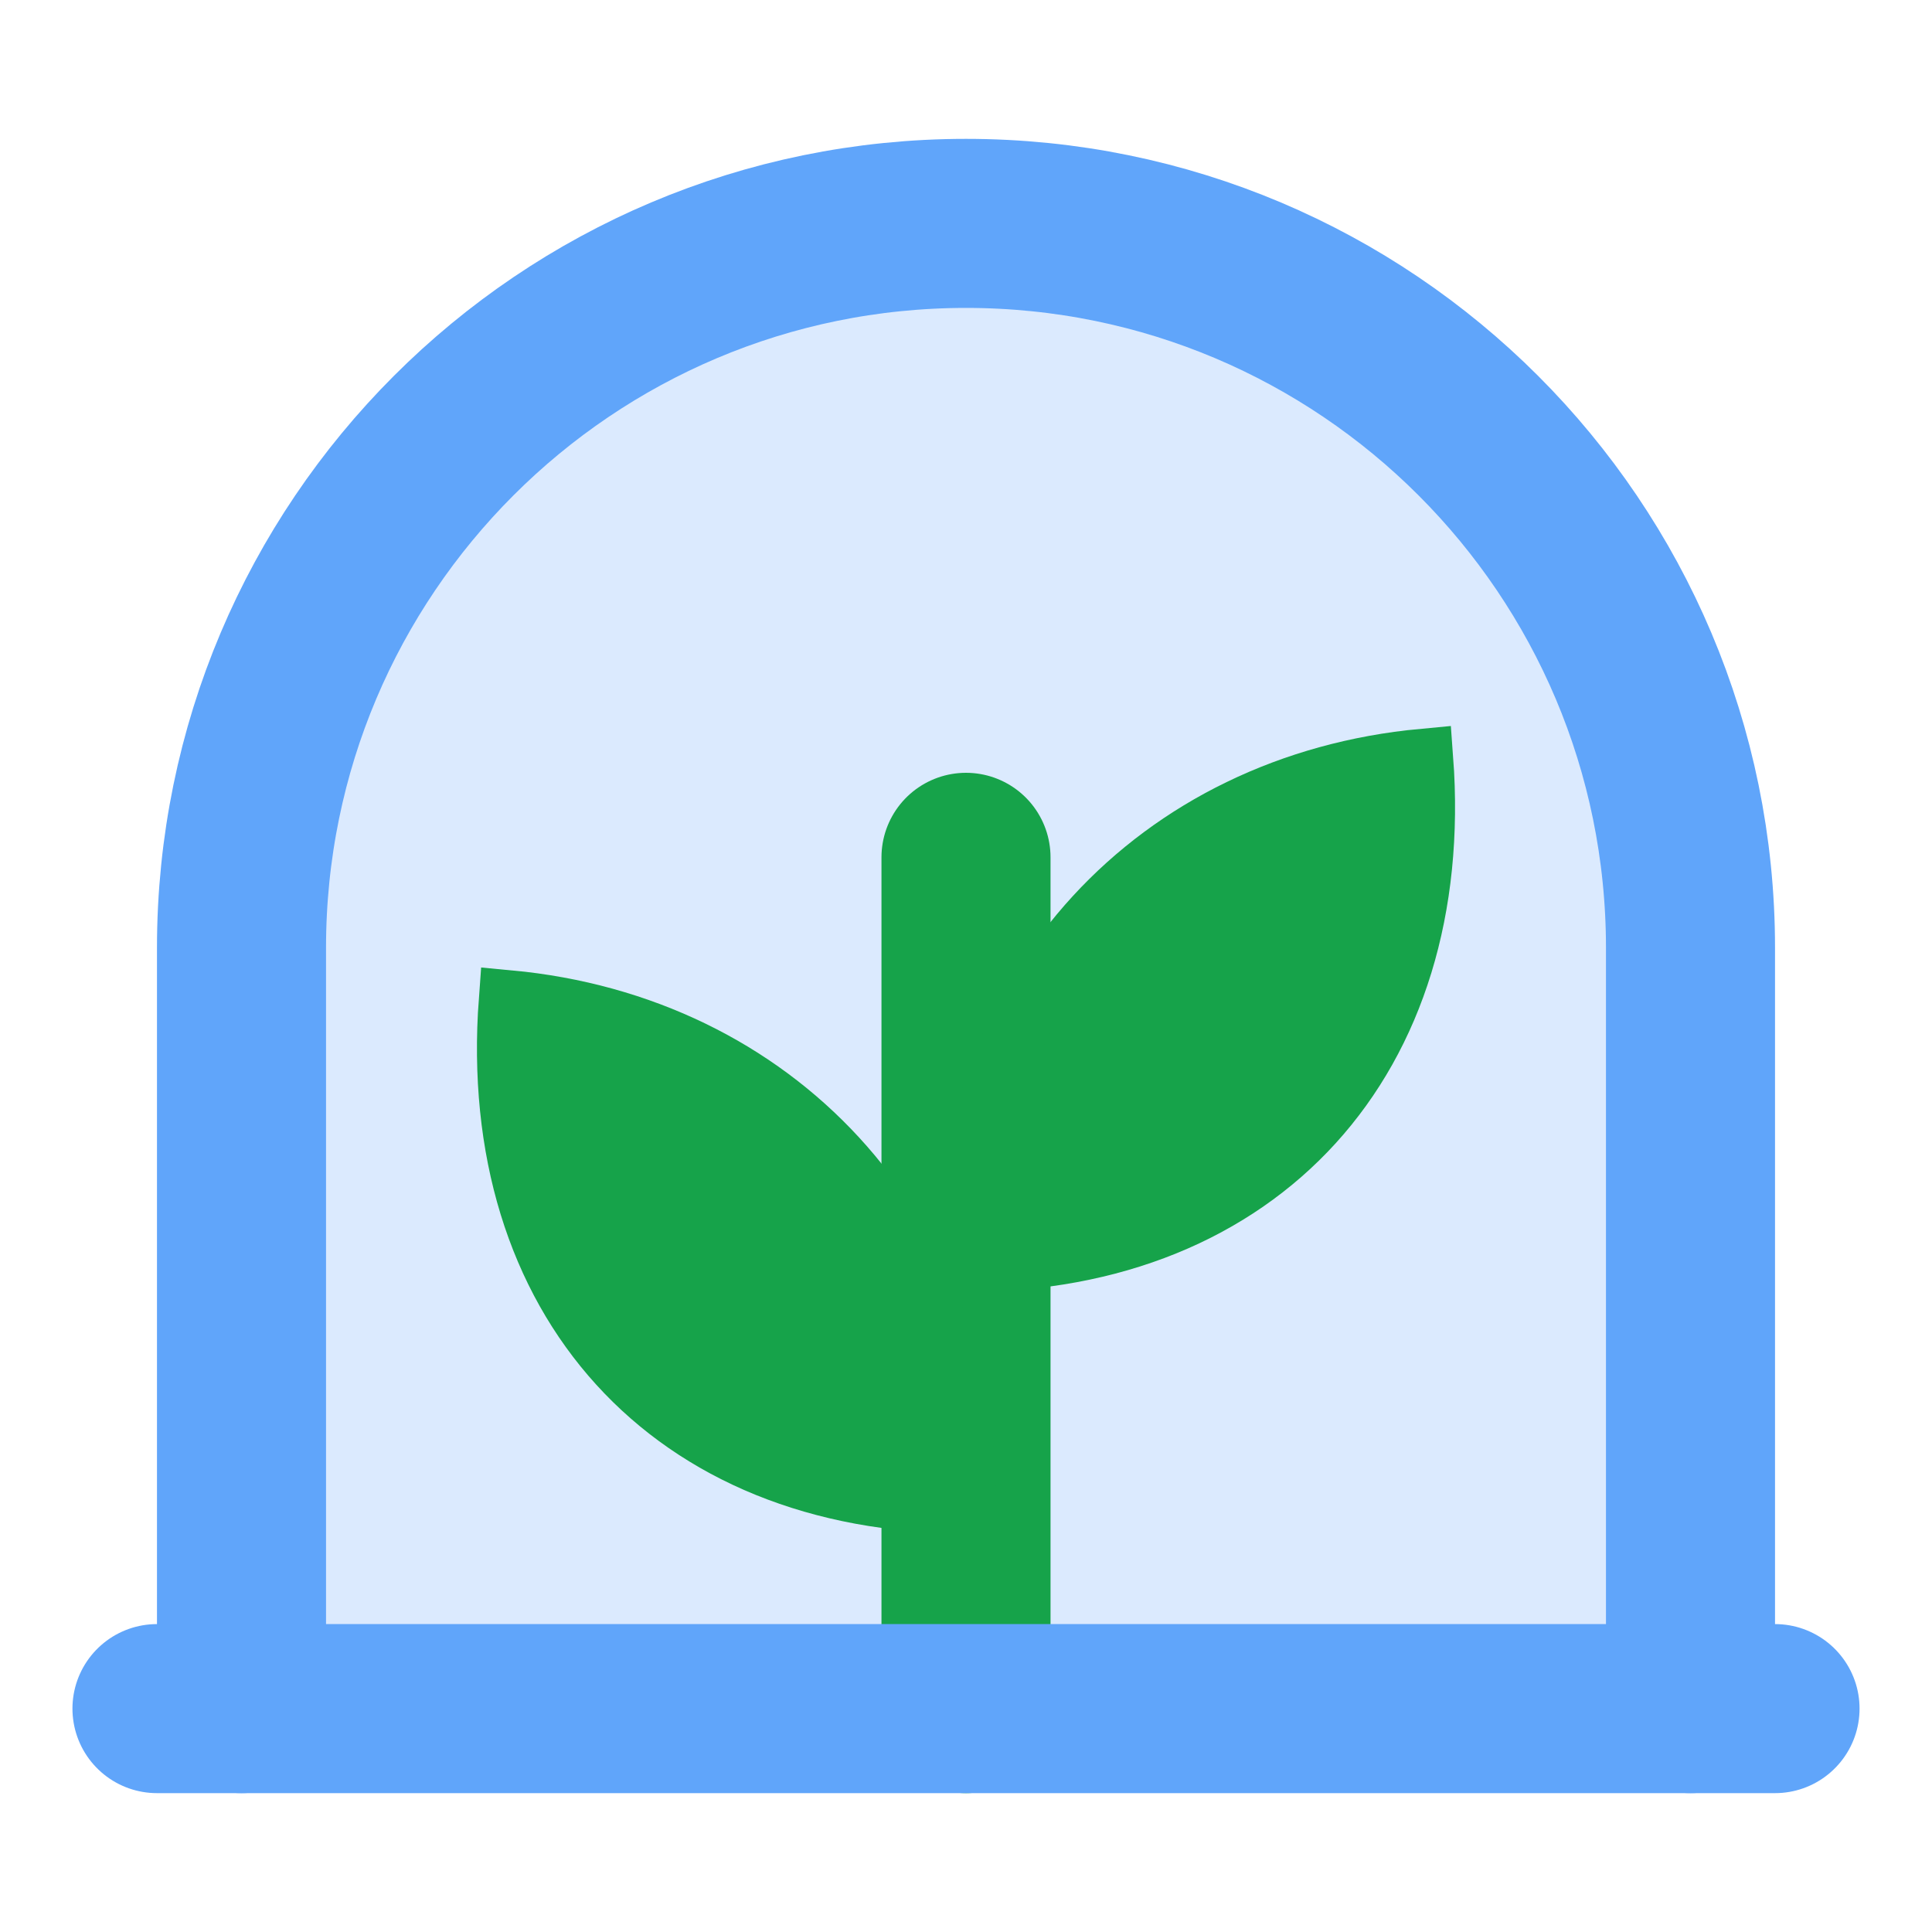
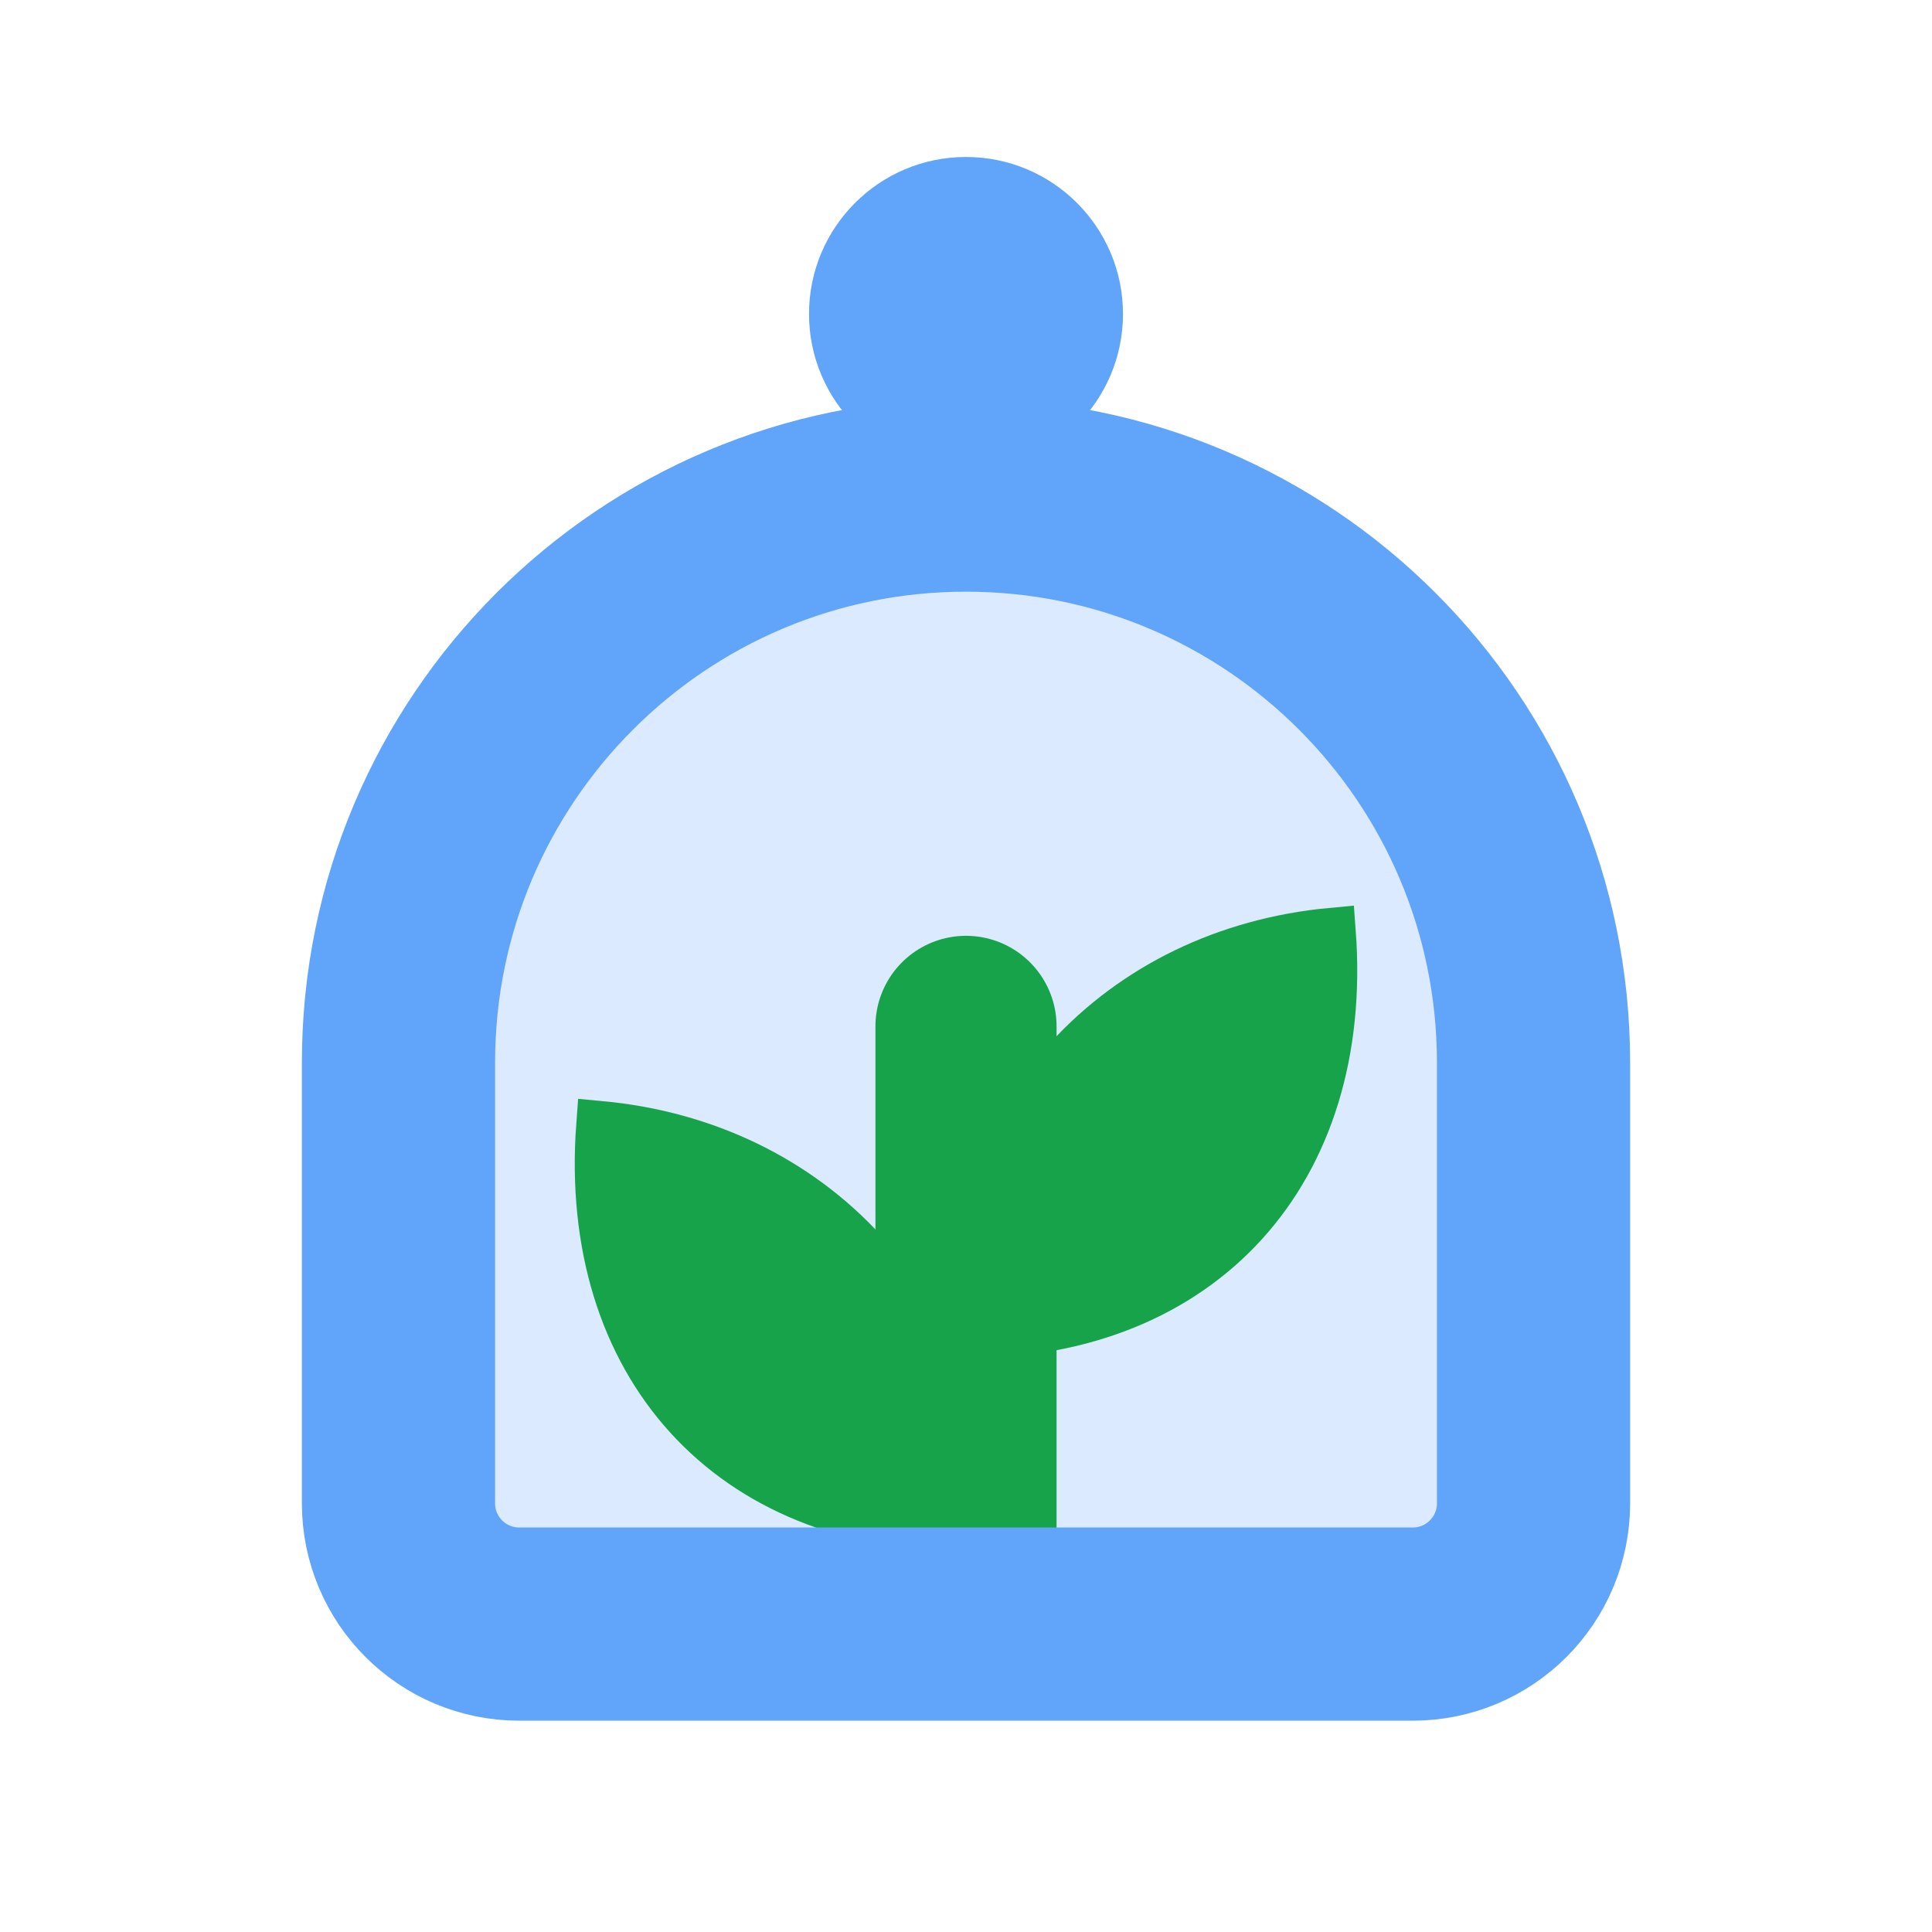
<svg xmlns="http://www.w3.org/2000/svg" viewBox="0 0 32 32">
  <style>
		.glass { stroke: #60a5fa; }
+ 		.knob { fill: #60a5fa; }
		.dome { fill: #dbeafe; }
		.leaf { fill: #16a34a; stroke: #16a34a; }
		@media (prefers-color-scheme: dark) {
			.glass { stroke: #93c5fd; }
+ 			.knob { fill: #93c5fd; }
			.dome { fill: #2b3a52; }
			.leaf { fill: #86efac; stroke: #86efac; }
		}
	</style>
-   <path class="dome" d="M4 28.3V15.7a12 12 0 0 1 24 0V28.3z" />
-   <path class="leaf" d="M16 28.3V14.2" fill="none" stroke-width="2.8" stroke-linecap="round" />
-   <path class="leaf" d="M16 20.9c0-4.56 3.18-7.92 7.57-8.33 .37 4.97-2.69 8.33-7.57 8.33z" stroke="none" />
-   <path class="leaf" d="M16 24.9c0-4.56-3.18-7.92-7.57-8.33 -.37 4.97 2.69 8.33 7.57 8.33z" stroke="none" />
-   <g class="glass" fill="none" stroke-width="2.8" stroke-linecap="round">
-     <path d="M4 28.3V15.7a12 12 0 0 1 24 0V28.3" />
-     <path d="M2.6 28.3h26.8" />
+   <path class="dome" d="M6.6 17.6a9.4 9.4 0 0 1 18.8 0v7.3a2 2 0 0 1-2 2H8.6a2 2 0 0 1-2-2z" />
+   <path class="leaf" d="M16 26.9V17" fill="none" stroke-width="3" stroke-linecap="round" />
+   <g transform="translate(16 26.9) scale(.8) translate(-16 -26.9)">
+     <path class="leaf" d="M16 20.9c0-4.56 3.18-7.92 7.57-8.33 .37 4.97-2.69 8.33-7.57 8.33z" stroke="none" />
+     <path class="leaf" d="M16 24.9c0-4.56-3.18-7.92-7.57-8.33 -.37 4.97 2.69 8.33 7.57 8.33z" stroke="none" />
  </g>
+   <path class="glass" d="M6.6 17.6a9.4 9.4 0 0 1 18.8 0v7.3a2 2 0 0 1-2 2H8.6a2 2 0 0 1-2-2z" fill="none" stroke-width="3.2" stroke-linejoin="round" />
+   <circle class="knob" cx="16" cy="5.2" r="2.6" />
</svg>
